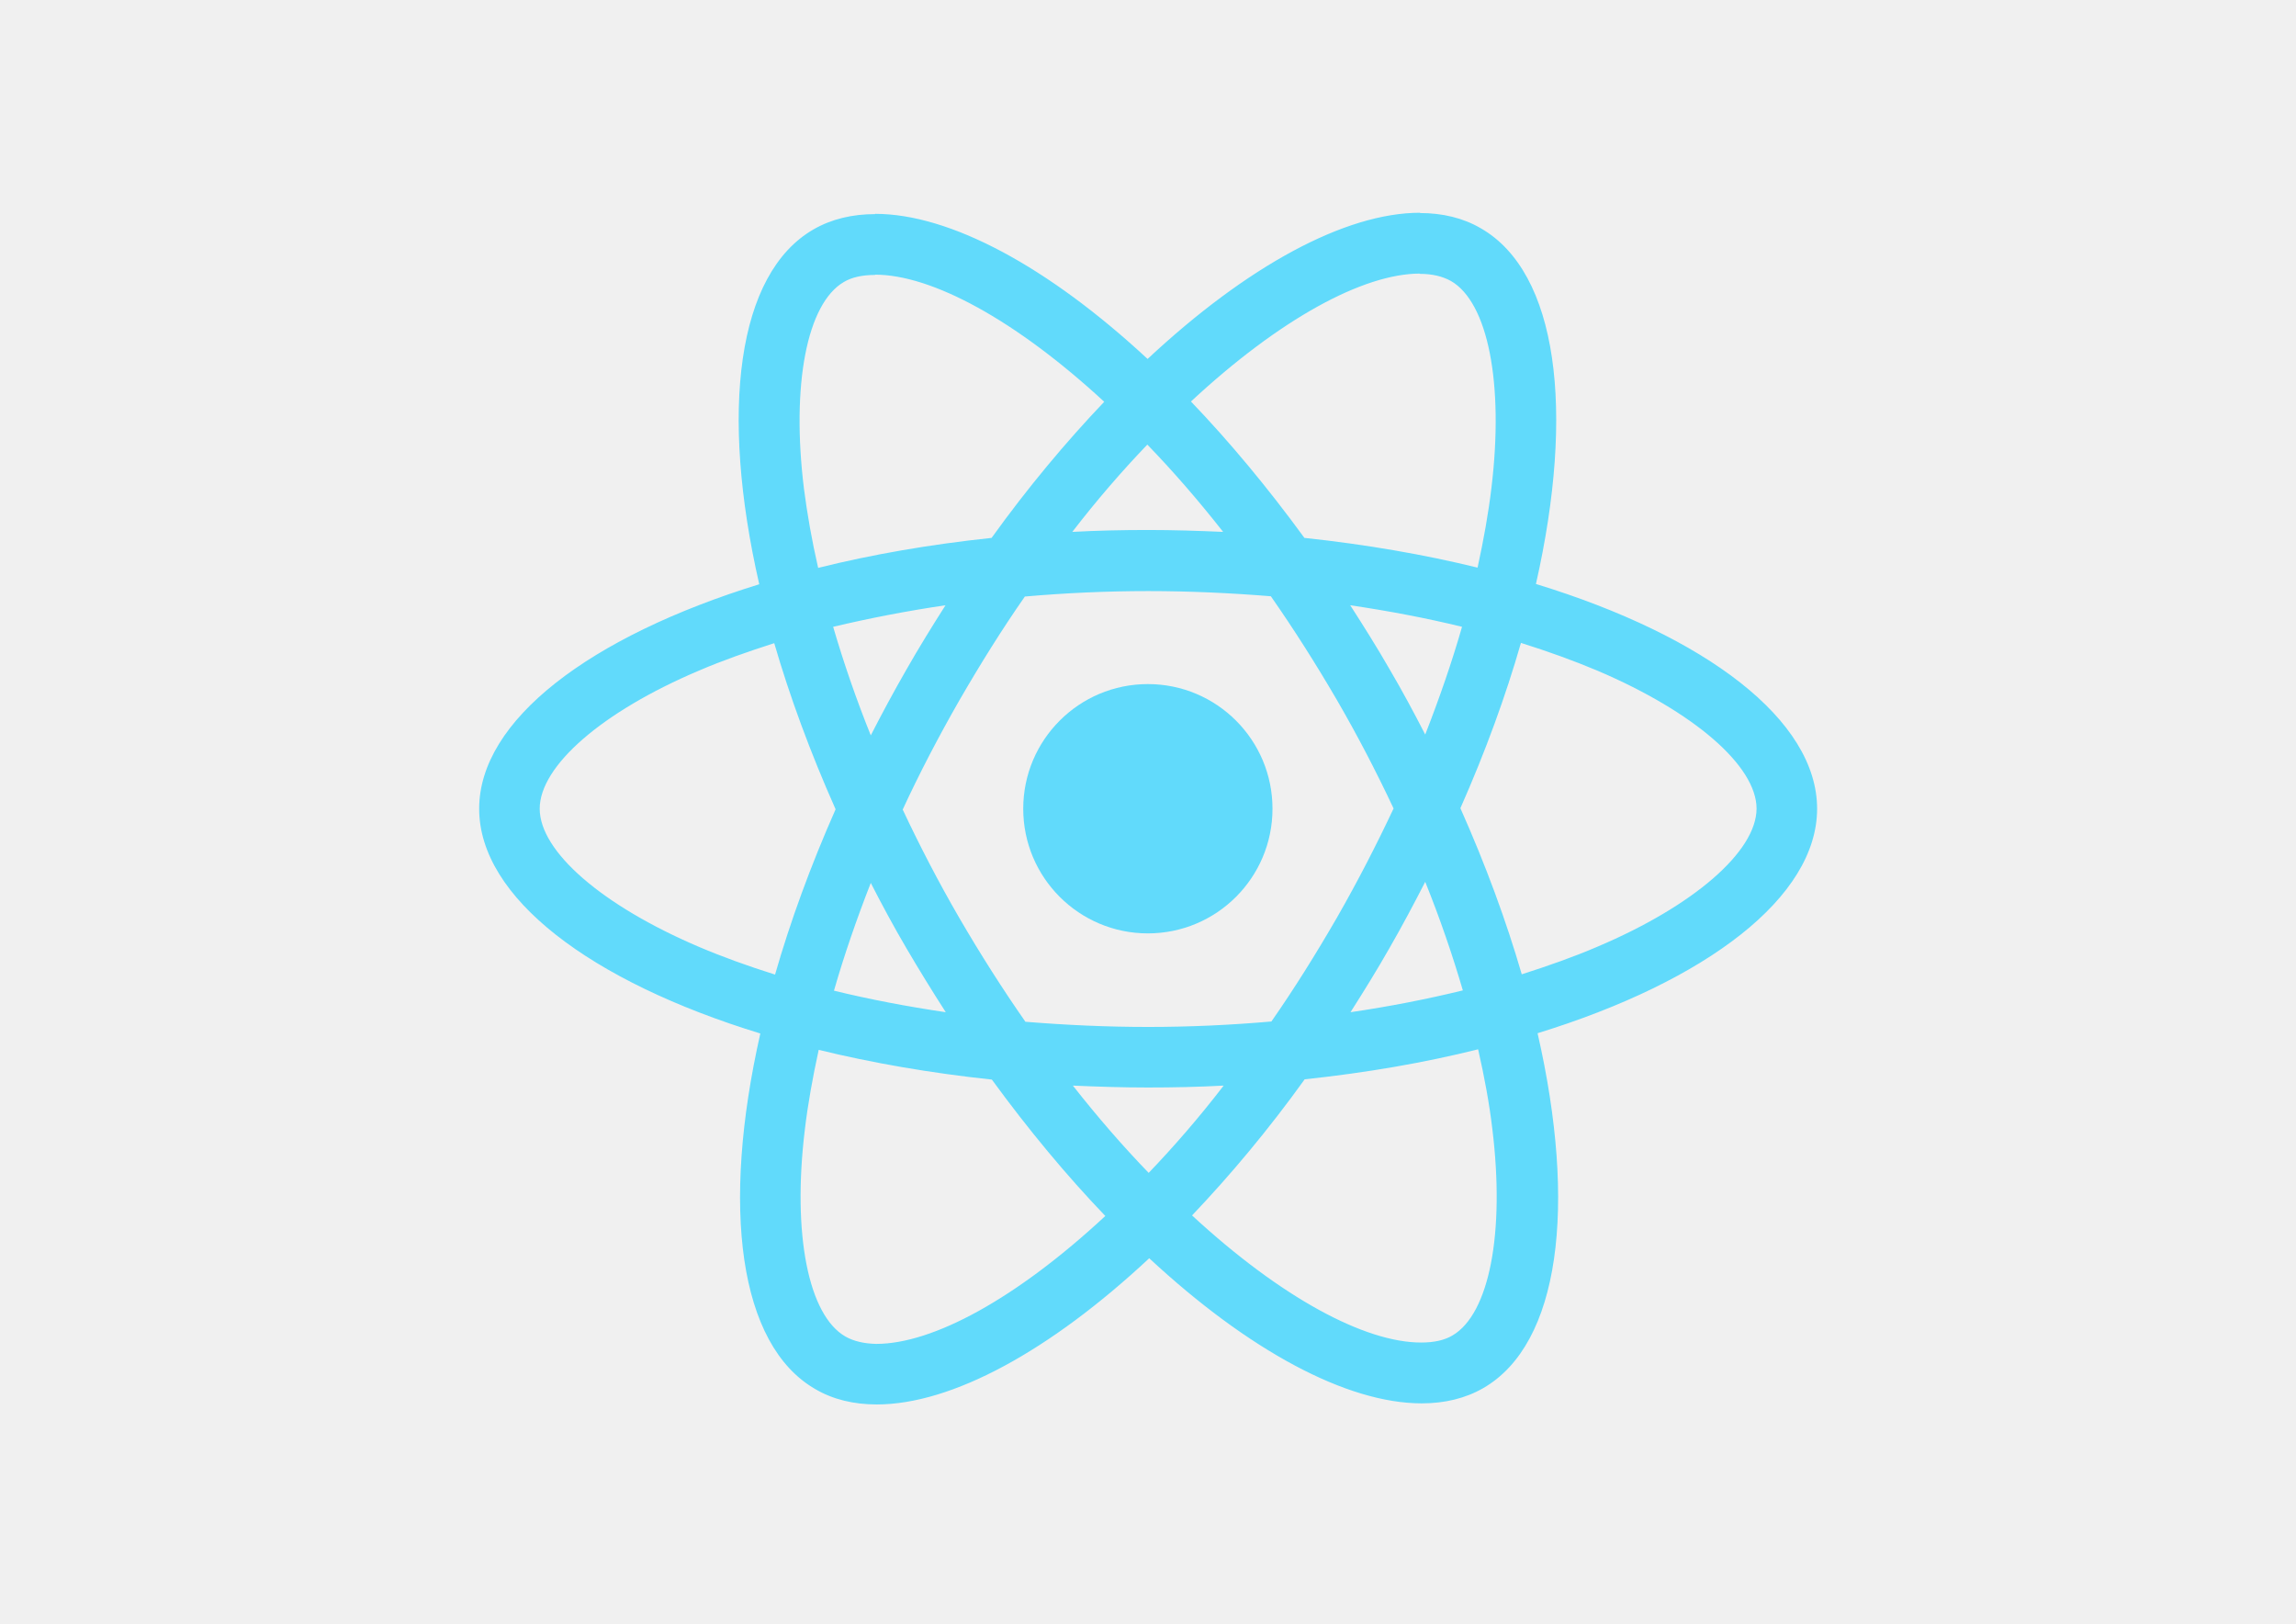
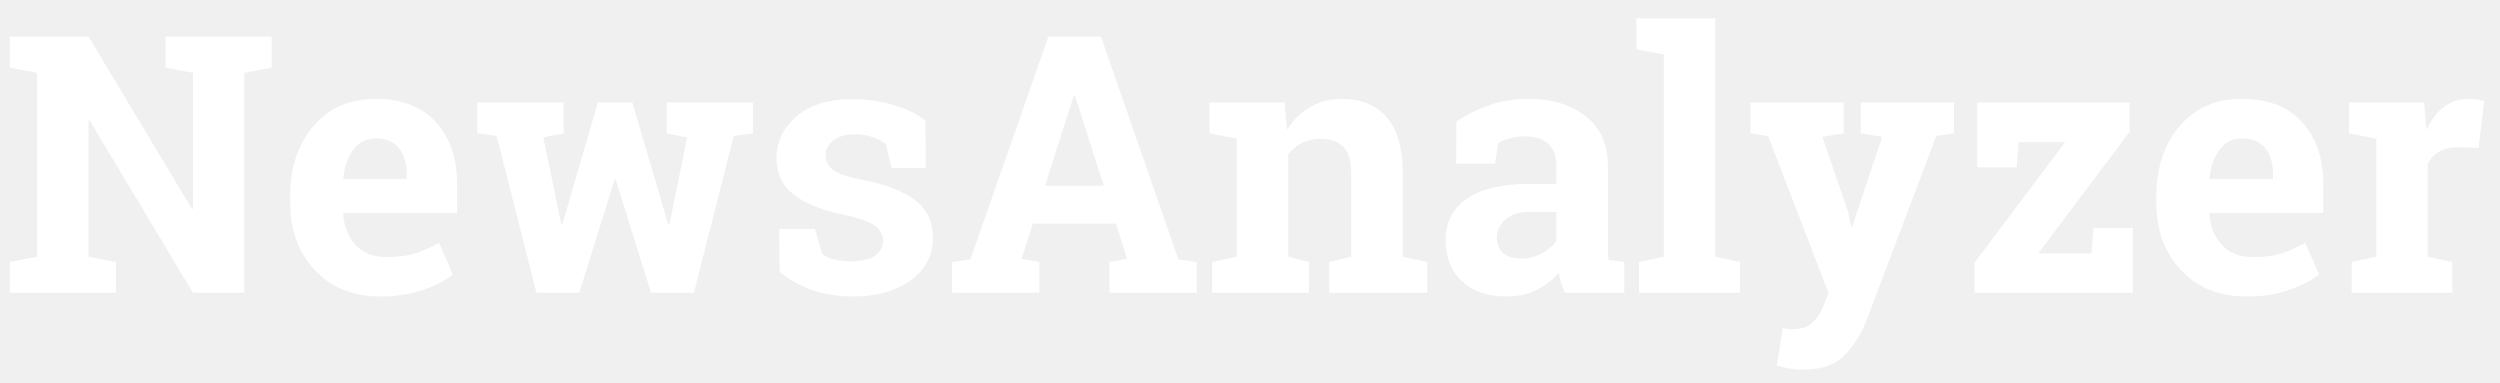
- <svg xmlns="http://www.w3.org/2000/svg" viewBox="0 0 841.9 595.3">
-   <g fill="#61DAFB">
-     <path d="M666.3 296.5c0-32.5-40.7-63.3-103.1-82.4 14.4-63.6 8-114.2-20.2-130.4-6.5-3.8-14.1-5.6-22.4-5.6v22.3c4.6 0 8.3.9 11.4 2.6 13.6 7.8 19.5 37.5 14.9 75.7-1.1 9.4-2.9 19.3-5.1 29.4-19.6-4.8-41-8.5-63.5-10.9-13.5-18.5-27.5-35.3-41.6-50 32.6-30.3 63.2-46.9 84-46.9V78c-27.5 0-63.5 19.6-99.9 53.6-36.4-33.8-72.4-53.2-99.9-53.2v22.3c20.7 0 51.4 16.5 84 46.6-14 14.7-28 31.4-41.3 49.9-22.6 2.4-44 6.1-63.6 11-2.3-10-4-19.7-5.2-29-4.7-38.2 1.1-67.9 14.6-75.8 3-1.8 6.9-2.6 11.5-2.6V78.5c-8.4 0-16 1.8-22.6 5.6-28.1 16.2-34.4 66.7-19.9 130.1-62.2 19.2-102.7 49.9-102.7 82.3 0 32.5 40.7 63.3 103.1 82.4-14.4 63.6-8 114.2 20.2 130.4 6.5 3.8 14.1 5.6 22.5 5.6 27.5 0 63.5-19.6 99.9-53.6 36.4 33.8 72.4 53.2 99.9 53.2 8.4 0 16-1.8 22.6-5.6 28.1-16.2 34.4-66.7 19.9-130.1 62-19.1 102.5-49.9 102.5-82.3zm-130.2-66.7c-3.7 12.9-8.3 26.2-13.5 39.5-4.1-8-8.4-16-13.1-24-4.6-8-9.5-15.8-14.4-23.4 14.2 2.1 27.9 4.7 41 7.9zm-45.8 106.5c-7.8 13.5-15.8 26.3-24.1 38.2-14.9 1.3-30 2-45.2 2-15.1 0-30.2-.7-45-1.9-8.3-11.9-16.4-24.6-24.2-38-7.6-13.1-14.5-26.4-20.8-39.8 6.2-13.4 13.2-26.8 20.7-39.9 7.8-13.5 15.8-26.3 24.1-38.2 14.9-1.3 30-2 45.2-2 15.1 0 30.2.7 45 1.9 8.3 11.9 16.4 24.6 24.2 38 7.6 13.1 14.5 26.4 20.8 39.8-6.3 13.4-13.2 26.8-20.7 39.9zm32.3-13c5.4 13.4 10 26.8 13.8 39.8-13.1 3.2-26.9 5.9-41.2 8 4.9-7.7 9.8-15.6 14.4-23.7 4.6-8 8.9-16.1 13-24.1zM421.2 430c-9.3-9.6-18.6-20.3-27.8-32 9 .4 18.2.7 27.5.7 9.4 0 18.7-.2 27.8-.7-9 11.7-18.3 22.4-27.5 32zm-74.4-58.9c-14.2-2.1-27.9-4.7-41-7.9 3.7-12.9 8.3-26.2 13.5-39.5 4.1 8 8.4 16 13.1 24 4.7 8 9.5 15.8 14.4 23.4zM420.7 163c9.3 9.6 18.6 20.3 27.8 32-9-.4-18.2-.7-27.5-.7-9.4 0-18.7.2-27.8.7 9-11.7 18.3-22.4 27.5-32zm-74 58.9c-4.9 7.7-9.8 15.6-14.4 23.7-4.6 8-8.9 16-13 24-5.4-13.4-10-26.8-13.8-39.8 13.1-3.1 26.9-5.8 41.2-7.9zm-90.5 125.2c-35.4-15.1-58.3-34.9-58.3-50.6 0-15.7 22.9-35.6 58.3-50.6 8.6-3.7 18-7 27.7-10.1 5.7 19.6 13.2 40 22.5 60.9-9.2 20.8-16.6 41.1-22.2 60.6-9.9-3.1-19.3-6.5-28-10.2zM310 490c-13.6-7.8-19.5-37.5-14.9-75.7 1.1-9.4 2.9-19.3 5.1-29.4 19.6 4.8 41 8.5 63.5 10.9 13.5 18.5 27.5 35.3 41.6 50-32.6 30.3-63.2 46.9-84 46.9-4.5-.1-8.3-1-11.3-2.7zm237.2-76.2c4.7 38.2-1.1 67.9-14.6 75.8-3 1.8-6.9 2.6-11.5 2.6-20.7 0-51.4-16.5-84-46.6 14-14.7 28-31.4 41.3-49.9 22.6-2.4 44-6.1 63.6-11 2.3 10.1 4.1 19.8 5.2 29.1zm38.5-66.7c-8.6 3.7-18 7-27.7 10.1-5.7-19.6-13.2-40-22.5-60.9 9.2-20.8 16.6-41.1 22.2-60.6 9.9 3.1 19.3 6.5 28.1 10.2 35.4 15.1 58.3 34.9 58.3 50.6-.1 15.7-23 35.6-58.4 50.6zM320.8 78.4z" />
-     <circle cx="420.9" cy="296.5" r="45.7" />
-     <path d="M520.5 78.1z" />
-   </g>
+ <svg xmlns="http://www.w3.org/2000/svg" width="111" height="17" viewBox="0 0 111 17" fill="none">
+   <path d="M12.062 1.625V3L10.844 3.234V13H8.57L3.977 5.344L3.93 5.352V11.398L5.148 11.633V13H0.438V11.633L1.648 11.398V3.234L0.438 3V1.625H1.648H3.93L8.523 9.281L8.57 9.273V3.234L7.352 3V1.625H10.844H12.062ZM16.898 13.164C15.68 13.164 14.706 12.773 13.977 11.992C13.247 11.211 12.883 10.219 12.883 9.016V8.703C12.883 7.448 13.227 6.414 13.914 5.602C14.607 4.789 15.534 4.385 16.695 4.391C17.836 4.391 18.721 4.734 19.352 5.422C19.982 6.109 20.297 7.039 20.297 8.211V9.453H15.25L15.234 9.5C15.276 10.057 15.461 10.516 15.789 10.875C16.122 11.234 16.573 11.414 17.141 11.414C17.646 11.414 18.065 11.365 18.398 11.266C18.732 11.162 19.096 11 19.492 10.781L20.109 12.188C19.76 12.463 19.307 12.695 18.75 12.883C18.198 13.07 17.581 13.164 16.898 13.164ZM16.695 6.148C16.273 6.148 15.94 6.31 15.695 6.633C15.45 6.956 15.3 7.38 15.242 7.906L15.266 7.945H18.062V7.742C18.062 7.258 17.948 6.872 17.719 6.586C17.495 6.294 17.154 6.148 16.695 6.148ZM33.43 5.922L32.578 6.031L30.812 13H28.906L27.336 7.969H27.289L25.719 13H23.82L22.047 6.031L21.195 5.922V4.547H25.023V5.922L24.125 6.094L24.922 9.961H24.969L26.547 4.547H28.078L29.672 9.977H29.719L30.508 6.102L29.602 5.922V4.547H33.43V5.922ZM41.109 7.453H39.578L39.336 6.398C39.18 6.273 38.982 6.169 38.742 6.086C38.508 6.003 38.247 5.961 37.961 5.961C37.56 5.961 37.242 6.052 37.008 6.234C36.773 6.411 36.656 6.635 36.656 6.906C36.656 7.161 36.768 7.375 36.992 7.547C37.216 7.714 37.664 7.862 38.336 7.992C39.383 8.201 40.159 8.508 40.664 8.914C41.169 9.315 41.422 9.87 41.422 10.578C41.422 11.338 41.094 11.961 40.438 12.445C39.786 12.925 38.927 13.164 37.859 13.164C37.208 13.164 36.609 13.07 36.062 12.883C35.521 12.69 35.039 12.417 34.617 12.062L34.594 10.164H36.188L36.5 11.266C36.635 11.38 36.82 11.466 37.055 11.523C37.289 11.575 37.534 11.602 37.789 11.602C38.253 11.602 38.604 11.518 38.844 11.352C39.089 11.185 39.211 10.958 39.211 10.672C39.211 10.422 39.089 10.206 38.844 10.023C38.599 9.841 38.148 9.68 37.492 9.539C36.497 9.336 35.745 9.036 35.234 8.641C34.729 8.24 34.477 7.695 34.477 7.008C34.477 6.299 34.768 5.69 35.352 5.18C35.935 4.664 36.766 4.406 37.844 4.406C38.5 4.406 39.12 4.495 39.703 4.672C40.292 4.849 40.753 5.076 41.086 5.352L41.109 7.453ZM42.273 11.633L43.086 11.516L46.547 1.625H48.883L52.32 11.516L53.133 11.633V13H49.258V11.633L50.047 11.492L49.547 9.93H45.859L45.359 11.492L46.148 11.633V13H42.273V11.633ZM46.398 8.25H49.008L47.727 4.242H47.68L46.398 8.25ZM53.82 11.633L54.914 11.398V6.156L53.703 5.922V4.547H57.039L57.141 5.758C57.422 5.326 57.768 4.99 58.18 4.75C58.591 4.51 59.052 4.391 59.562 4.391C60.417 4.391 61.083 4.659 61.562 5.195C62.042 5.732 62.281 6.573 62.281 7.719V11.398L63.375 11.633V13H59.016V11.633L59.992 11.398V7.727C59.992 7.159 59.878 6.758 59.648 6.523C59.419 6.284 59.073 6.164 58.609 6.164C58.307 6.164 58.036 6.227 57.797 6.352C57.557 6.471 57.357 6.643 57.195 6.867V11.398L58.117 11.633V13H53.82V11.633ZM69.484 13C69.422 12.859 69.367 12.716 69.32 12.57C69.273 12.419 69.237 12.268 69.211 12.117C68.94 12.43 68.609 12.682 68.219 12.875C67.833 13.068 67.391 13.164 66.891 13.164C66.062 13.164 65.404 12.94 64.914 12.492C64.43 12.039 64.188 11.425 64.188 10.648C64.188 9.857 64.505 9.245 65.141 8.812C65.776 8.38 66.708 8.164 67.938 8.164H69.102V7.336C69.102 6.93 68.984 6.615 68.75 6.391C68.516 6.167 68.169 6.055 67.711 6.055C67.451 6.055 67.219 6.086 67.016 6.148C66.812 6.206 66.648 6.276 66.523 6.359L66.375 7.266H64.656L64.664 5.391C65.081 5.109 65.557 4.872 66.094 4.68C66.635 4.487 67.224 4.391 67.859 4.391C68.906 4.391 69.755 4.648 70.406 5.164C71.062 5.674 71.391 6.404 71.391 7.352V10.844C71.391 10.974 71.391 11.096 71.391 11.211C71.396 11.325 71.406 11.435 71.422 11.539L72.117 11.633V13H69.484ZM67.508 11.477C67.852 11.477 68.164 11.404 68.445 11.258C68.727 11.107 68.945 10.919 69.102 10.695V9.406H67.938C67.453 9.406 67.086 9.521 66.836 9.75C66.586 9.974 66.461 10.245 66.461 10.562C66.461 10.849 66.552 11.073 66.734 11.234C66.922 11.396 67.18 11.477 67.508 11.477ZM72.656 2.188V0.812H76.156V11.398L77.258 11.633V13H72.773V11.633L73.875 11.398V2.422L72.656 2.188ZM86.758 5.922L85.969 6.039L82.859 14.266C82.615 14.875 82.287 15.385 81.875 15.797C81.469 16.208 80.854 16.414 80.031 16.414C79.838 16.414 79.656 16.398 79.484 16.367C79.318 16.336 79.12 16.292 78.891 16.234L79.156 14.57C79.229 14.581 79.305 14.591 79.383 14.602C79.461 14.612 79.529 14.617 79.586 14.617C79.966 14.617 80.258 14.523 80.461 14.336C80.664 14.154 80.82 13.925 80.93 13.648L81.188 13.008L78.508 6.047L77.719 5.922V4.547H81.859V5.922L80.914 6.078L82.07 9.453L82.188 10.062L82.234 10.07L83.57 6.078L82.617 5.922V4.547H86.758V5.922ZM90.5 11.25H92.859L92.953 10.125H94.695V13H87.672V11.656L91.695 6.312H89.625L89.539 7.43H87.789V4.547H94.555V5.852L90.5 11.25ZM99.758 13.164C98.539 13.164 97.565 12.773 96.836 11.992C96.107 11.211 95.742 10.219 95.742 9.016V8.703C95.742 7.448 96.086 6.414 96.773 5.602C97.466 4.789 98.393 4.385 99.555 4.391C100.695 4.391 101.581 4.734 102.211 5.422C102.841 6.109 103.156 7.039 103.156 8.211V9.453H98.109L98.094 9.5C98.135 10.057 98.32 10.516 98.648 10.875C98.982 11.234 99.432 11.414 100 11.414C100.505 11.414 100.924 11.365 101.258 11.266C101.591 11.162 101.956 11 102.352 10.781L102.969 12.188C102.62 12.463 102.167 12.695 101.609 12.883C101.057 13.07 100.44 13.164 99.758 13.164ZM99.555 6.148C99.133 6.148 98.799 6.31 98.555 6.633C98.31 6.956 98.159 7.38 98.102 7.906L98.125 7.945H100.922V7.742C100.922 7.258 100.807 6.872 100.578 6.586C100.354 6.294 100.013 6.148 99.555 6.148ZM104.414 11.633L105.508 11.398V6.156L104.297 5.922V4.547H107.633L107.734 5.781C107.932 5.344 108.188 5.003 108.5 4.758C108.812 4.513 109.174 4.391 109.586 4.391C109.706 4.391 109.831 4.401 109.961 4.422C110.096 4.438 110.208 4.458 110.297 4.484L110.055 6.562L109.117 6.539C108.784 6.539 108.508 6.604 108.289 6.734C108.07 6.865 107.904 7.049 107.789 7.289V11.398L108.883 11.633V13H104.414V11.633Z" fill="white" />
</svg>
